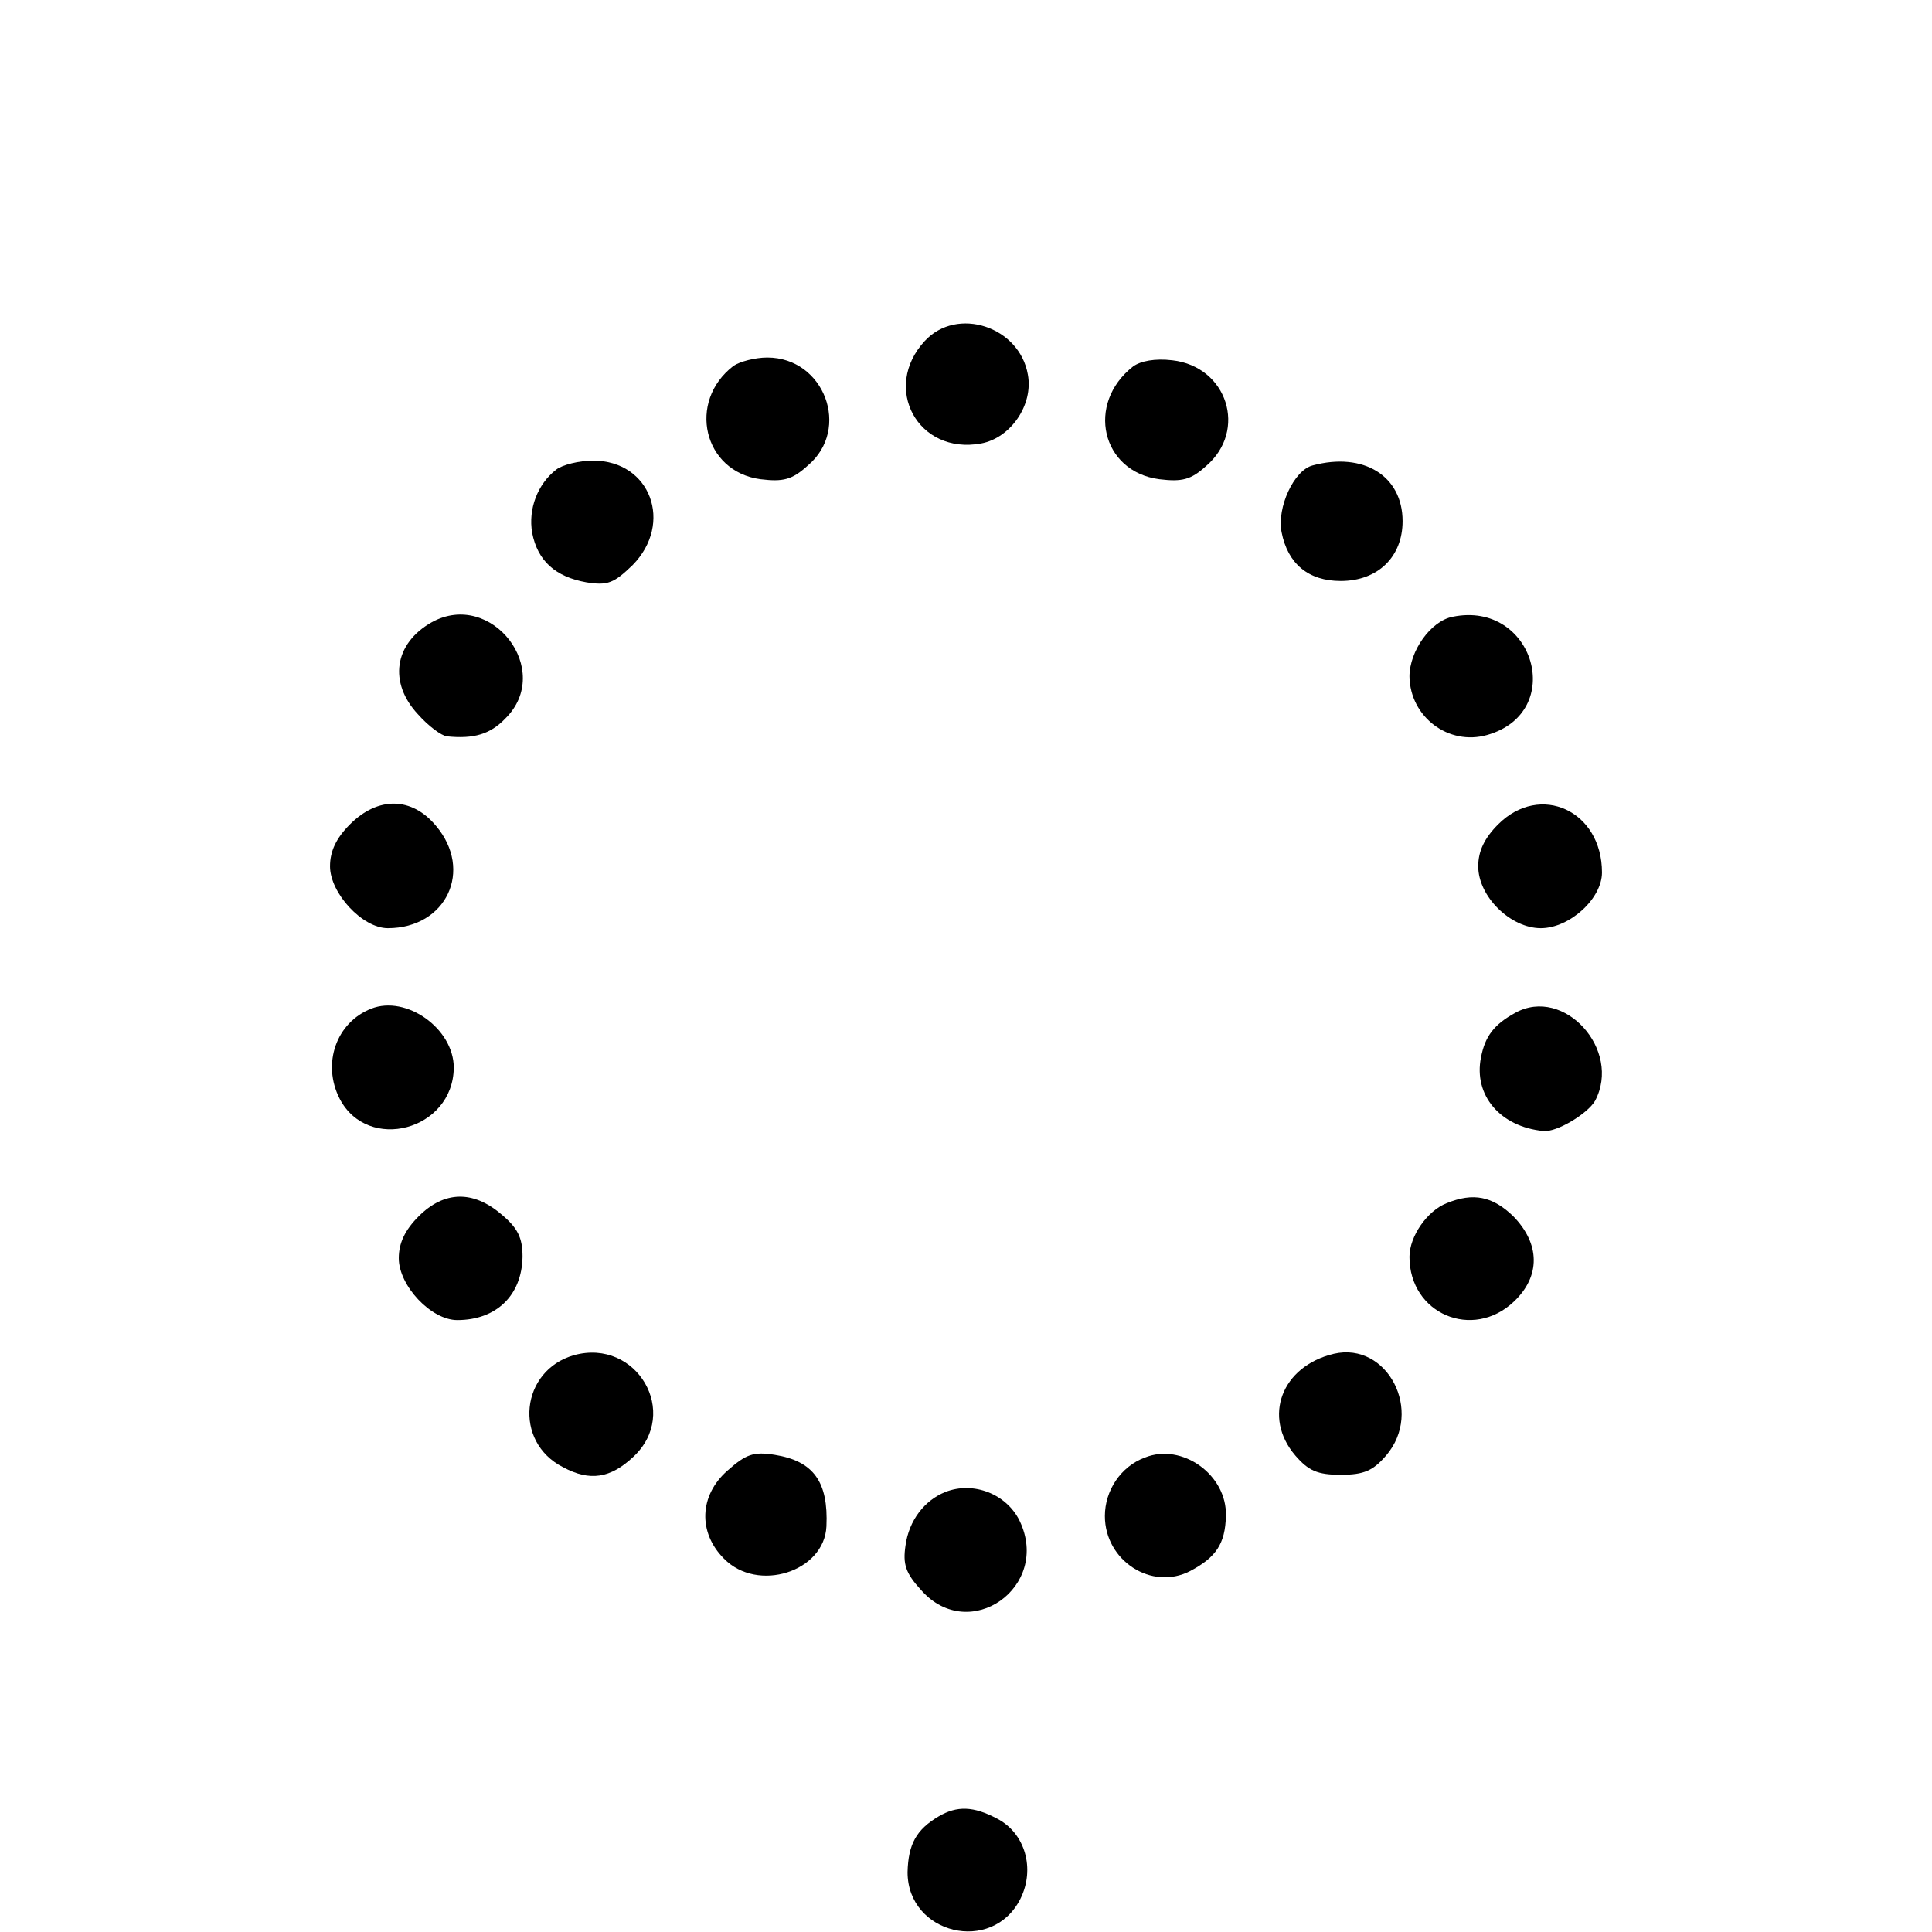
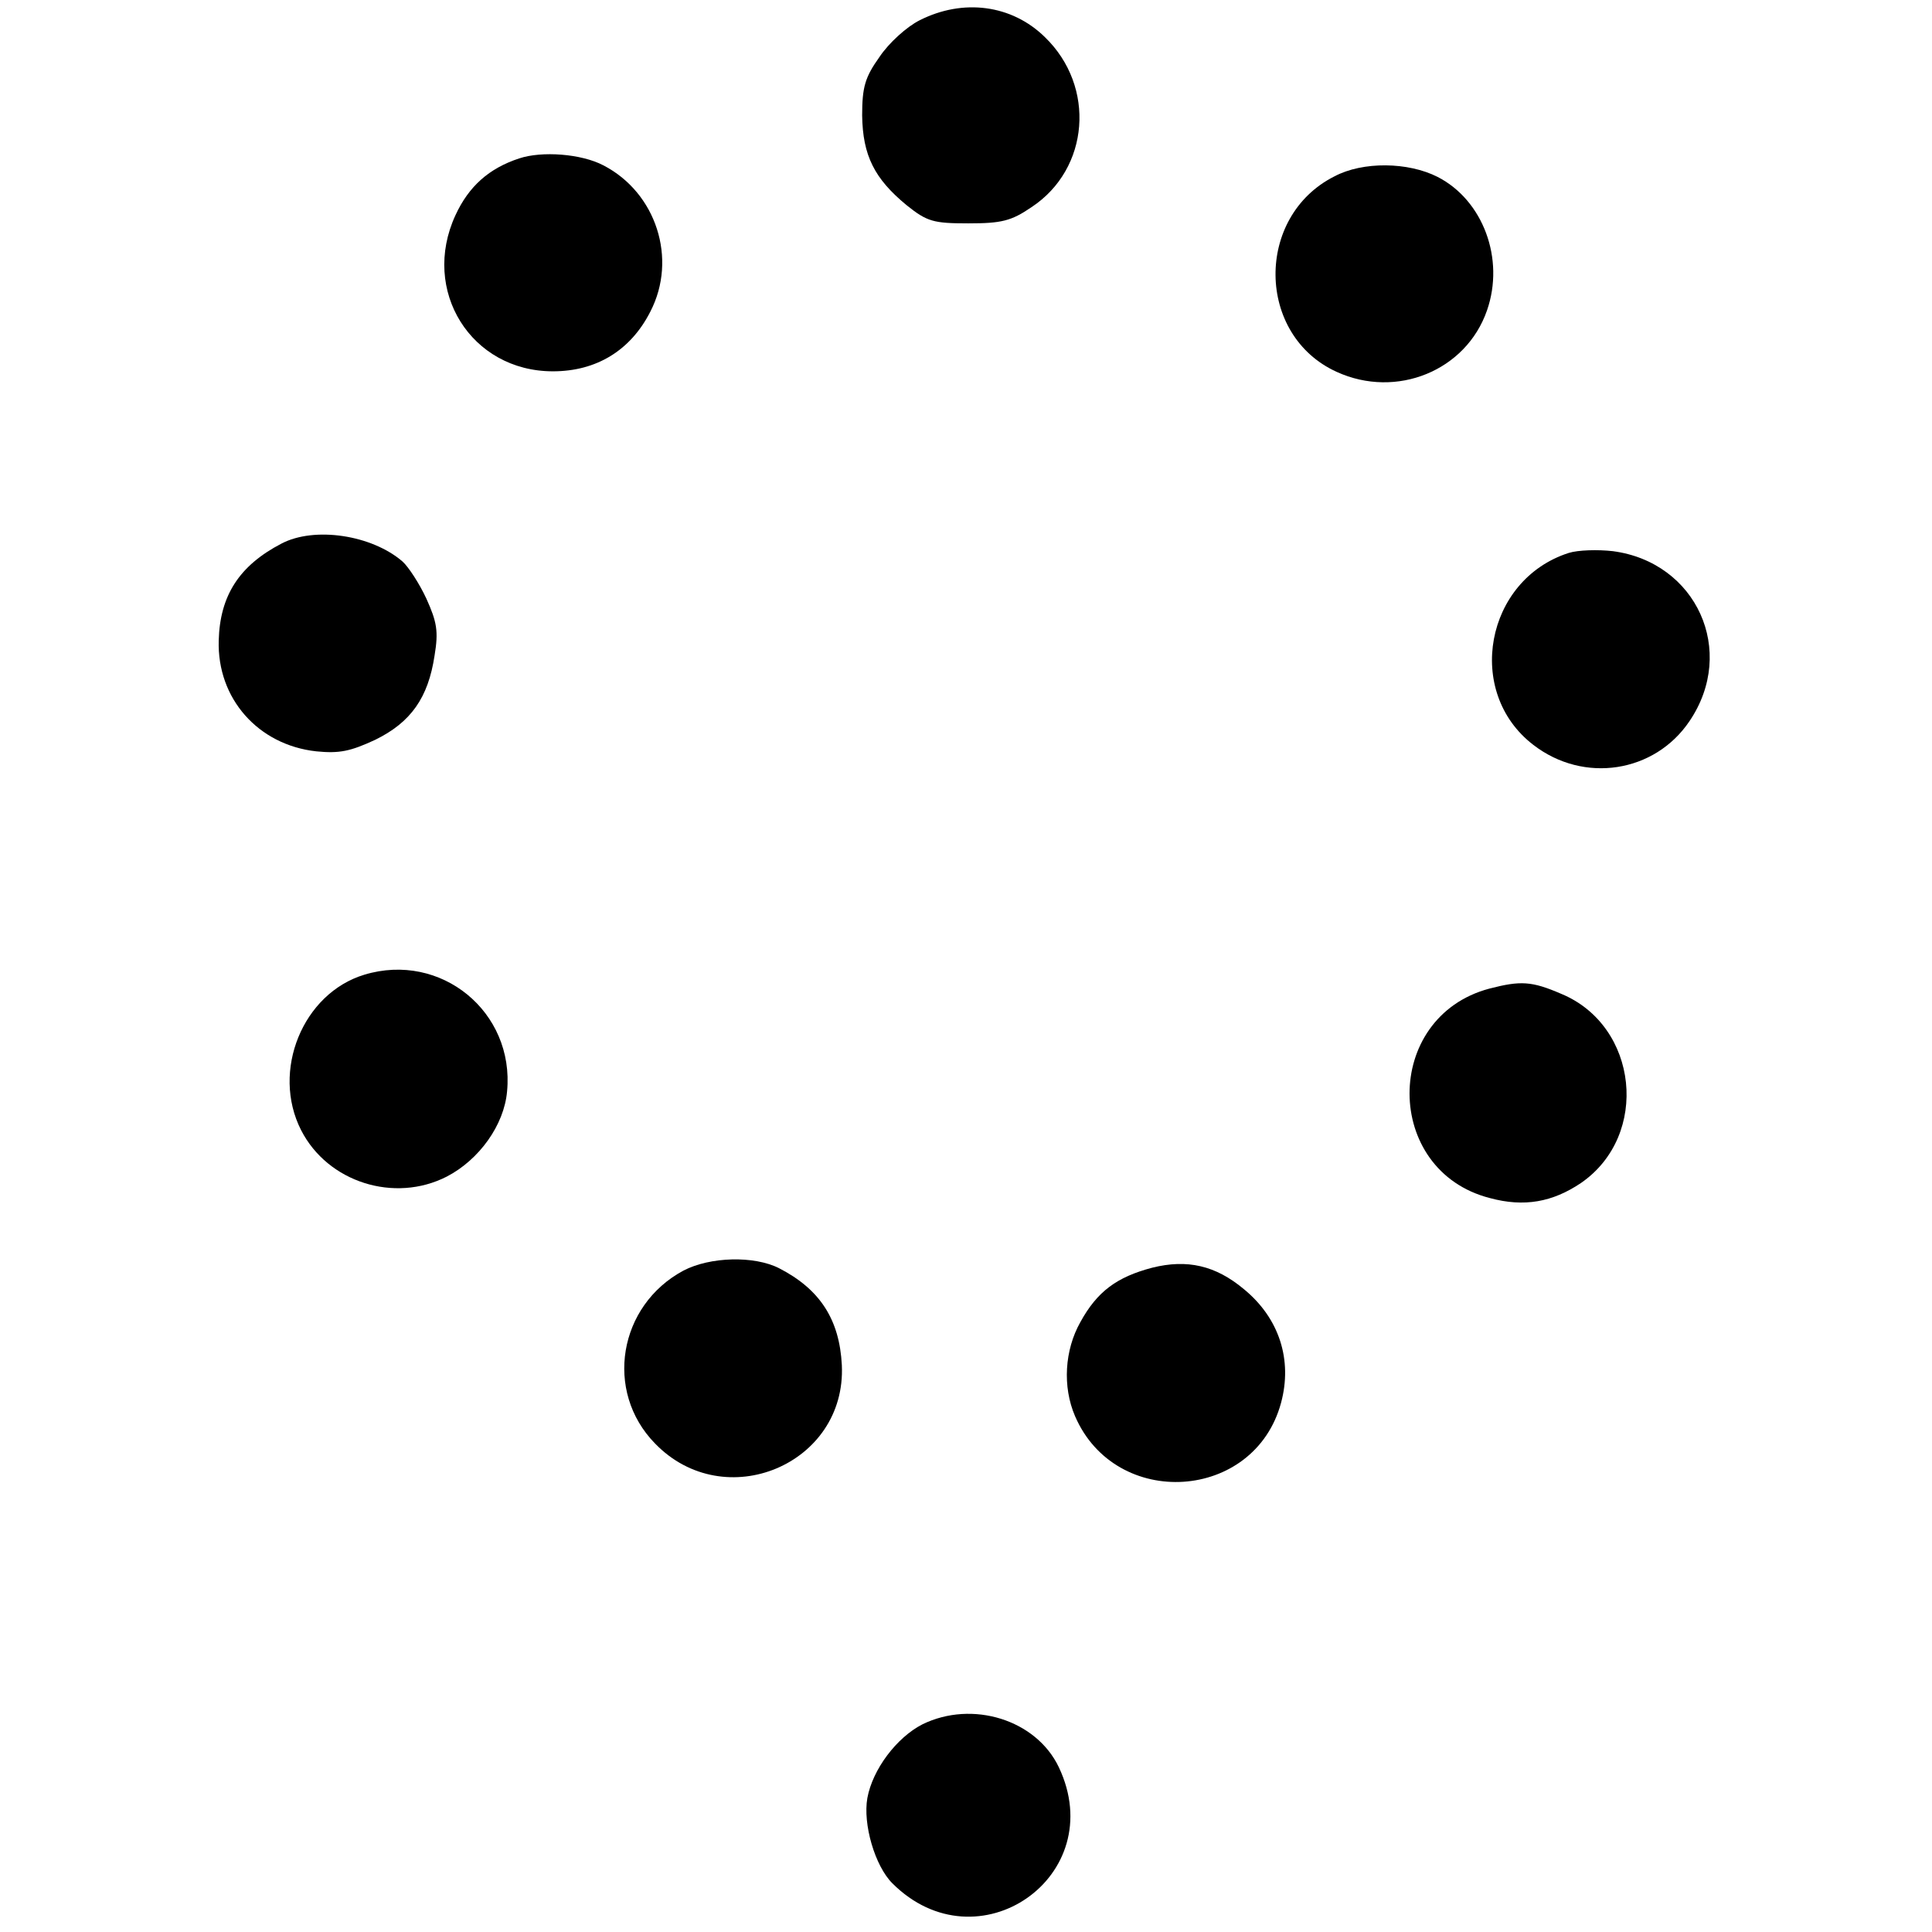
- <svg xmlns="http://www.w3.org/2000/svg" version="1.0" width="281pt" height="281pt" viewBox="0 0 281 281" preserveAspectRatio="xMidYMid meet">
-   <g transform="translate(0,281) scale(0.1,-0.1)" fill="#000000" stroke="none">
-     <path d="M1345 2314 c-63 -68 -10 -166 82 -149 43 8 76 56 68 100 -12 70 -103 100 -150 49z" />
-     <path d="M1067 2278 c-68 -52 -44 -154 39 -165 33 -4 46 -1 69 20 63 53 24 157 -59 157 -18 0 -40 -6 -49 -12z" />
-     <path d="M1648 2277 c-69 -54 -46 -153 38 -164 33 -4 46 -1 68 19 61 52 31 145 -49 154 -25 3 -46 -1 -57 -9z" />
-     <path d="M809 2127 c-27 -21 -41 -57 -35 -92 8 -41 34 -64 79 -72 31 -5 40 -1 67 25 60 61 26 152 -57 152 -21 0 -45 -6 -54 -13z" />
-     <path d="M1909 2133 c-27 -7 -52 -61 -45 -97 9 -46 39 -71 86 -71 54 0 90 35 90 87 0 66 -57 101 -131 81z" />
-     <path d="M628 1905 c-55 -31 -63 -88 -20 -134 15 -17 34 -31 42 -32 39 -4 63 3 85 26 71 70 -20 188 -107 140z" />
-     <path d="M2113 1913 c-32 -6 -63 -50 -63 -87 1 -59 57 -101 113 -85 116 33 68 196 -50 172z" />
-     <path d="M509 1611 c-20 -20 -29 -39 -29 -61 0 -39 47 -90 84 -90 85 0 125 84 70 149 -35 42 -84 43 -125 2z" />
-     <path d="M2179 1611 c-20 -20 -29 -39 -29 -61 0 -44 47 -90 91 -90 42 0 89 43 89 81 0 90 -90 131 -151 70z" />
-     <path d="M540 1343 c-51 -20 -72 -80 -46 -131 41 -79 165 -46 166 45 0 57 -69 106 -120 86z" />
-     <path d="M2204 1337 c-31 -17 -44 -34 -50 -65 -11 -55 28 -101 91 -107 19 -2 64 25 75 44 39 74 -45 167 -116 128z" />
-     <path d="M609 1041 c-20 -20 -29 -39 -29 -61 0 -40 47 -90 85 -90 57 0 94 36 95 92 0 28 -7 42 -31 62 -41 35 -83 34 -120 -3z" />
-     <path d="M2104 1060 c-28 -11 -54 -48 -54 -78 0 -83 92 -122 152 -65 39 37 38 84 -1 124 -30 29 -58 35 -97 19z" />
-     <path d="M835 839 c-78 -22 -89 -126 -16 -163 39 -21 69 -16 102 15 69 64 5 173 -86 148z" />
-     <path d="M1940 841 c-76 -18 -104 -92 -56 -148 19 -22 32 -28 66 -28 34 0 47 6 66 28 55 64 2 166 -76 148z" />
-     <path d="M1058 671 c-41 -36 -43 -90 -5 -128 49 -50 146 -19 149 47 3 65 -19 95 -75 104 -31 5 -42 1 -69 -23z" />
-     <path d="M1665 690 c-35 -13 -58 -48 -58 -85 0 -65 68 -109 124 -80 38 20 51 40 52 80 2 60 -64 107 -118 85z" />
-     <path d="M1375 640 c-30 -12 -53 -41 -58 -78 -4 -27 0 -40 23 -65 70 -79 189 5 143 101 -19 39 -67 58 -108 42z" />
-     <path d="M1365 168 c-32 -19 -44 -40 -45 -81 0 -90 123 -120 164 -39 22 44 7 96 -34 117 -34 18 -58 19 -85 3z" />
+ <svg xmlns="http://www.w3.org/2000/svg" version="1.0" width="333pt" height="333pt" viewBox="0 0 333 333" preserveAspectRatio="xMidYMid meet">
+   <g transform="translate(0,333) scale(0.1,-0.1)" fill="#000000" stroke="none">
+     <path d="M1585 3295 c-22 -11 -53 -39 -69 -63 -25 -35 -30 -52 -30 -101 1 -69 21 -109 77 -155 35 -28 46 -31 106 -31 57 0 74 4 109 28 100 66 111 208 23 293 -57 56 -141 67 -216 29z" />
+     <path d="M895 3057 c-52 -17 -87 -48 -110 -98 -60 -130 27 -269 168 -269 75 0 134 36 168 103 47 91 10 205 -81 252 -38 20 -106 25 -145 12z" />
+     <path d="M2300 3026 c-137 -69 -135 -274 4 -337 103 -47 223 2 259 106 31 89 -7 190 -85 230 -51 26 -129 27 -178 1z" />
+     <path d="M485 2393 c-73 -38 -106 -90 -108 -167 -3 -100 68 -180 168 -191 40 -4 59 0 102 20 61 30 91 72 102 145 7 42 4 58 -14 98 -12 26 -31 55 -41 64 -53 46 -152 61 -209 31z" />
+     <path d="M2704 2377 c-144 -46 -180 -240 -61 -331 87 -67 209 -48 269 41 82 121 12 274 -132 293 -26 3 -60 2 -76 -3z" />
+     <path d="M628 1650 c-106 -32 -161 -166 -109 -268 46 -90 161 -126 251 -80 56 29 99 89 104 147 13 137 -114 241 -246 201z" />
+     <path d="M2567 1626 c-184 -49 -183 -314 1 -361 59 -16 108 -7 157 26 119 82 99 271 -34 326 -51 22 -70 23 -124 9z" />
+     <path d="M1178 1140 c-112 -60 -137 -208 -49 -298 120 -124 330 -36 322 135 -4 79 -38 131 -108 167 -43 22 -119 20 -165 -4z" />
+     <path d="M1986 1145 c-61 -16 -95 -41 -124 -94 -27 -48 -31 -111 -9 -162 70 -162 309 -147 355 23 20 74 -3 146 -64 196 -49 41 -98 52 -158 37z" />
+     <path d="M1590 358 c-45 -23 -86 -78 -95 -127 -8 -45 13 -117 43 -147 147 -147 376 12 287 200 -39 82 -149 116 -235 74z" />
  </g>
</svg>
